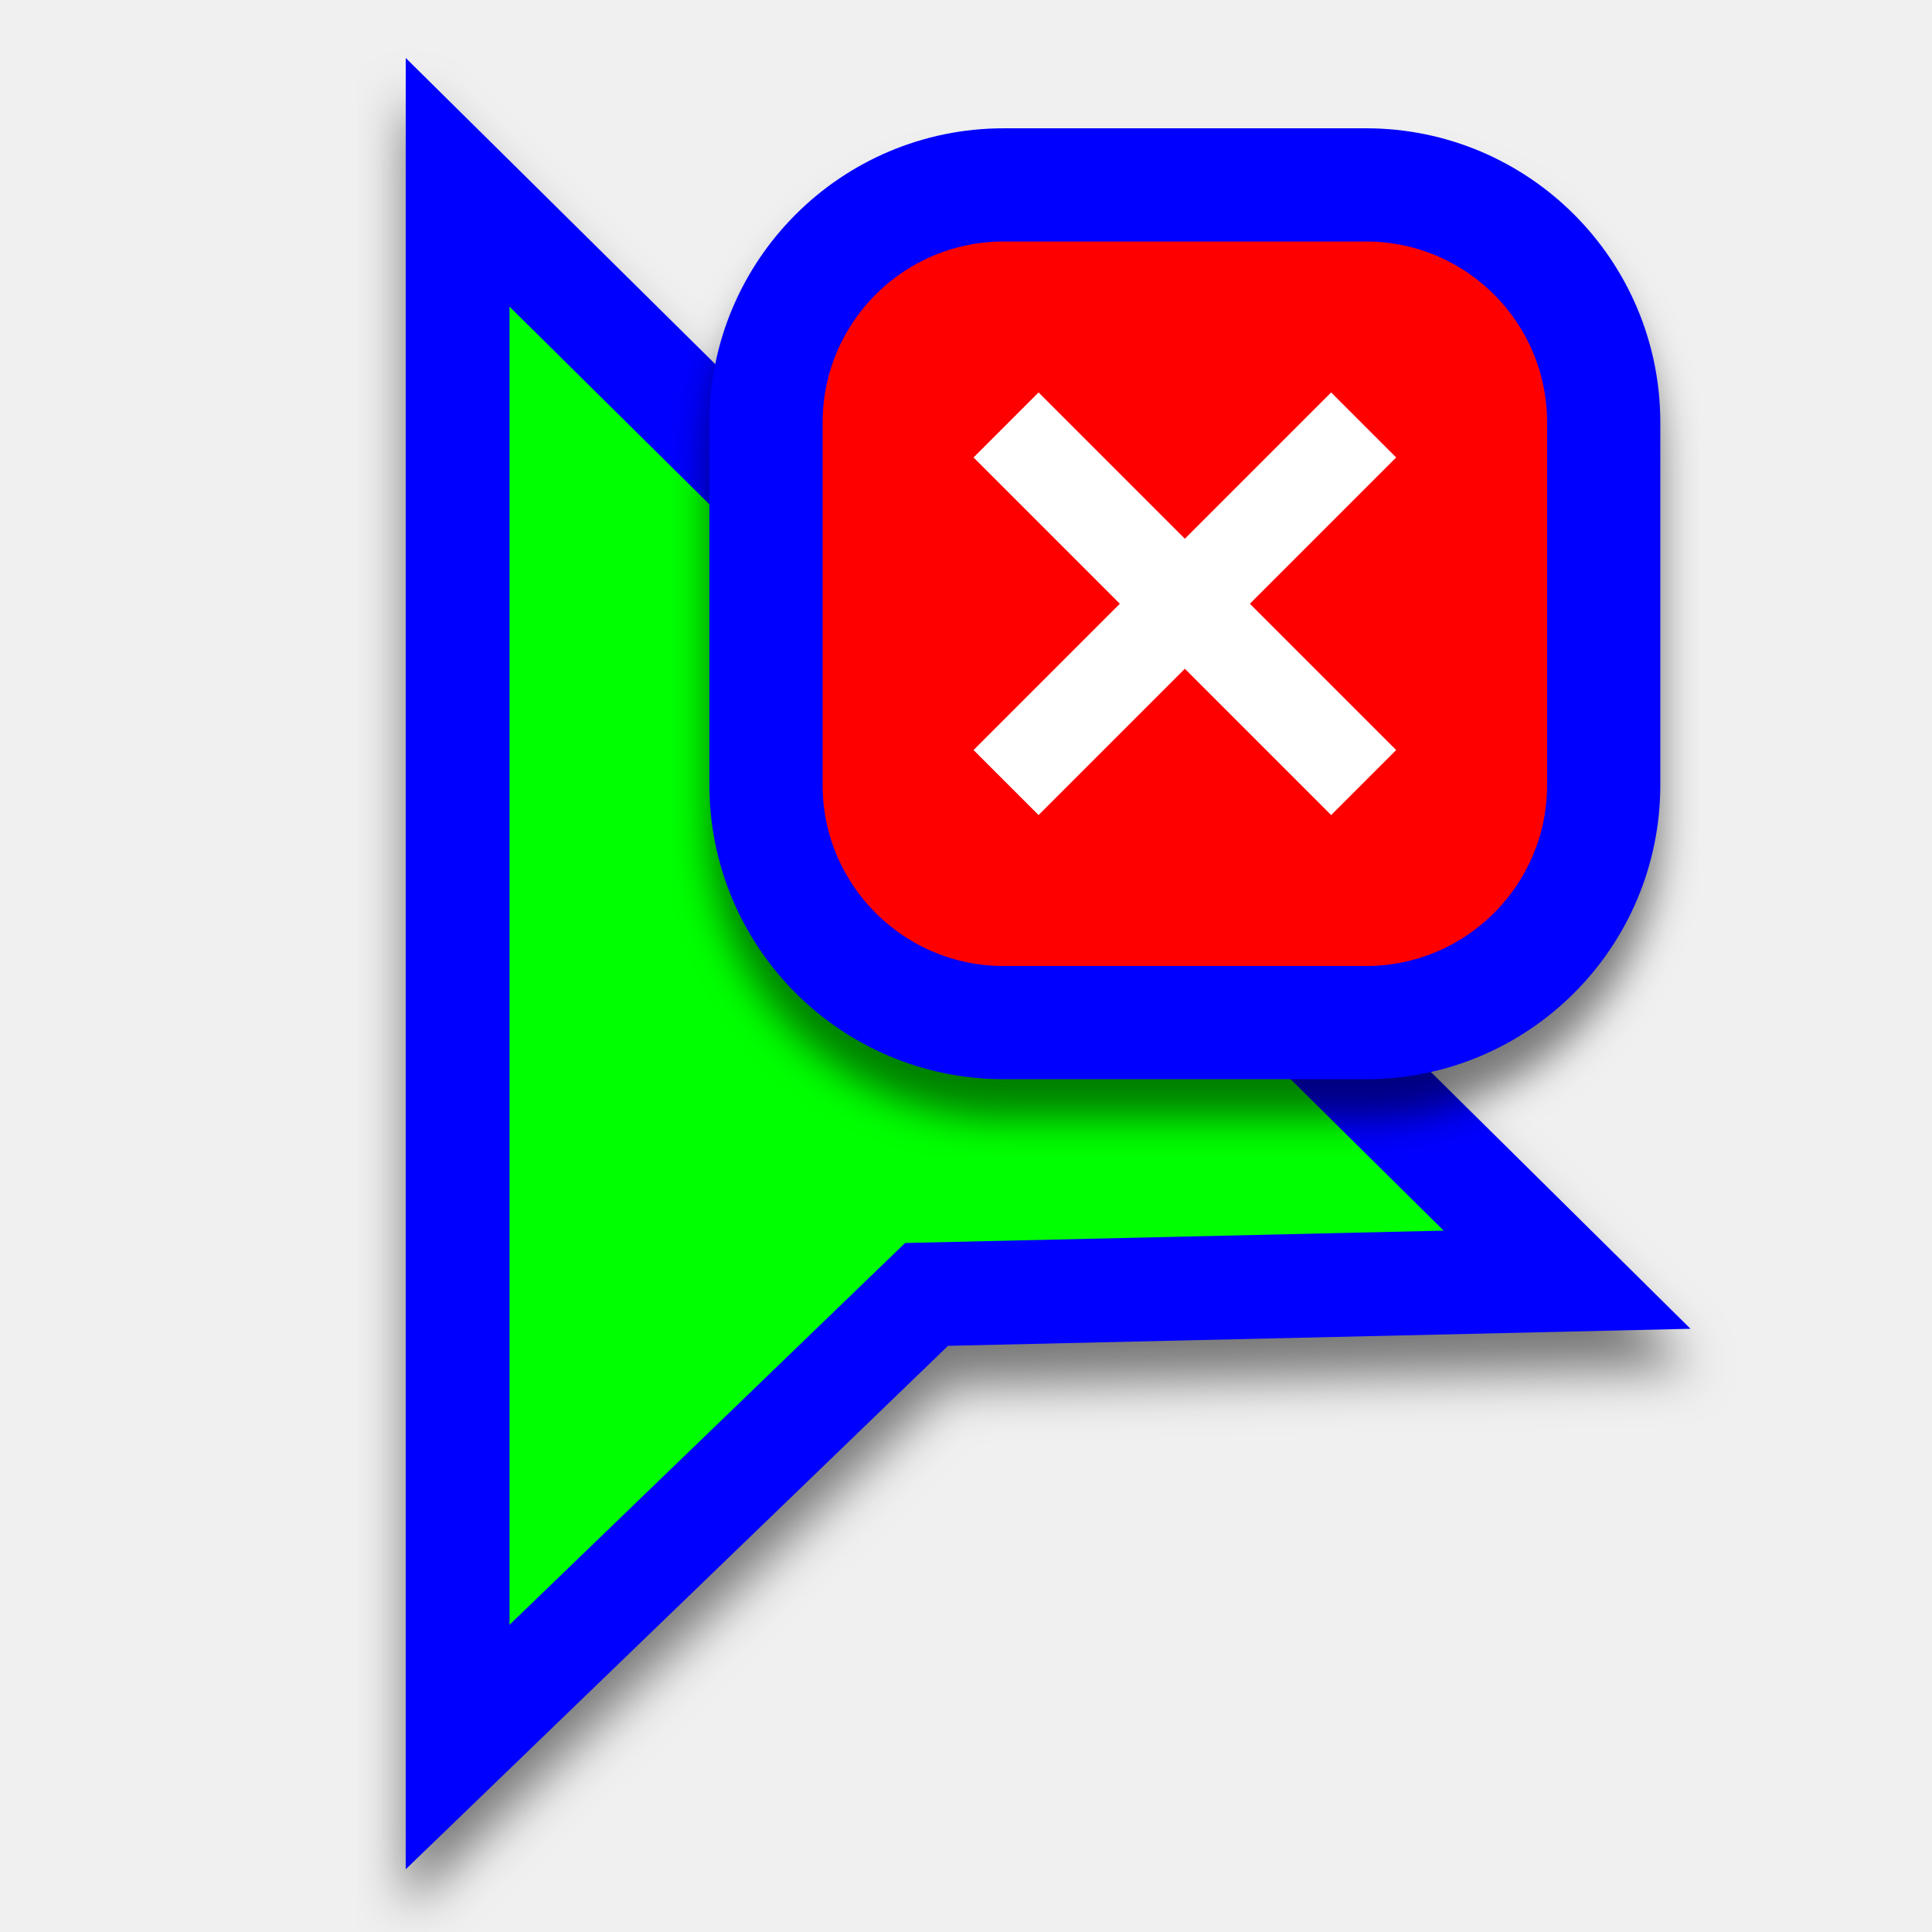
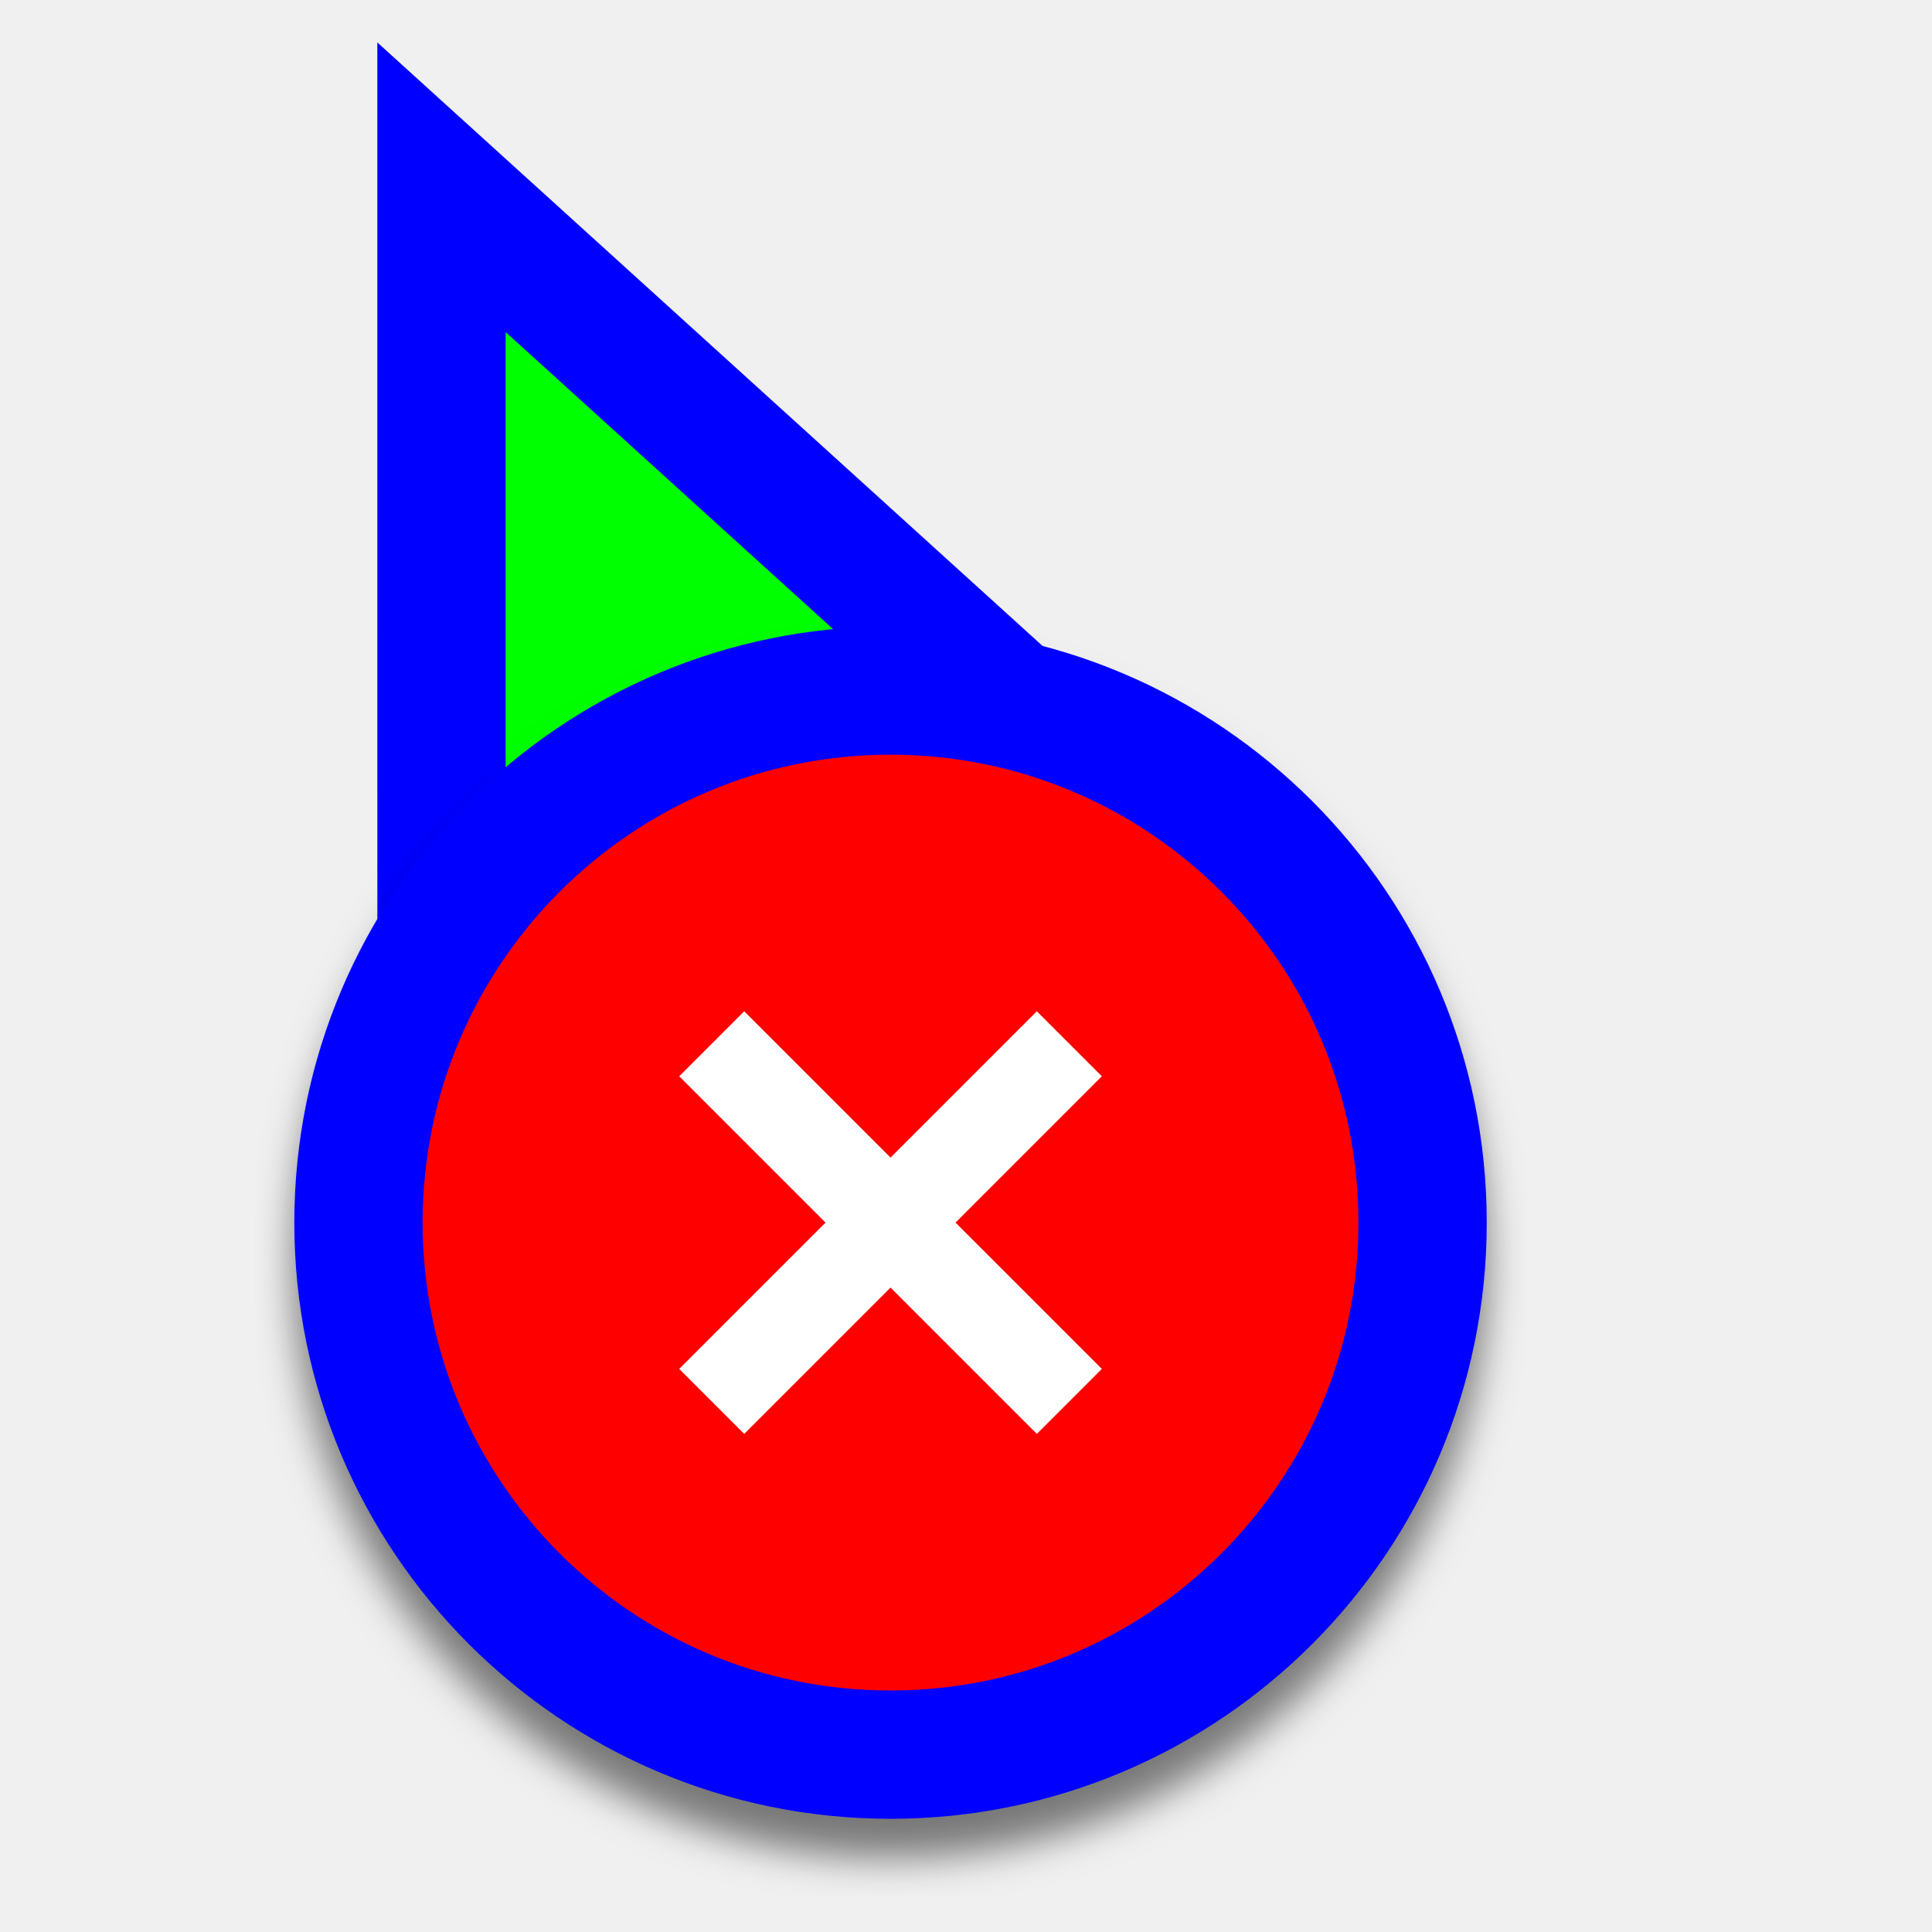
<svg xmlns="http://www.w3.org/2000/svg" width="256" height="256" viewBox="0 0 256 256" fill="none">
-   <g clip-path="url(#clip0_2652_189)">
-     <g filter="url(#filter0_d_2652_189)">
-       <path fill-rule="evenodd" clip-rule="evenodd" d="M53.76 7.68L224 176.07L125.619 178.33L53.76 247.686V7.68Z" fill="#0000FF" />
-     </g>
-     <path d="M67.513 40.629V215.297L119.933 164.704L191.294 163.064L67.513 40.629Z" fill="#00FF00" />
-     <g filter="url(#filter1_d_2652_189)">
-       <rect x="101.5" y="24.5" width="111" height="111" rx="31.5" fill="#FE0000" stroke="#0000FF" stroke-width="15" />
-       <path fill-rule="evenodd" clip-rule="evenodd" d="M148.385 80L129 60.615L137.615 52L157 71.385L176.385 52L185 60.615L165.615 80L185 99.385L176.385 108L157 88.615L137.615 108L129 99.385L148.385 80Z" fill="white" />
-     </g>
+   <path d="M72.711 37.705L58.499 24.811L58.5 44L58.505 164L58.506 176.678L70.234 171.863L115.08 153.451L115.282 153.368L115.48 153.274L159.629 132.431L171.135 126.999L161.711 118.449L72.711 37.705Z" fill="#00FF00" stroke="#0000FF" stroke-width="17" />
+   <g filter="url(#filter0_d_27_87)">
+     <circle cx="118" cy="162" r="70.5" fill="#FE0000" stroke="#0000FF" stroke-width="17" />
+     <path fill-rule="evenodd" clip-rule="evenodd" d="M109.385 162L90 142.615L98.615 134L118 153.385L137.385 134L146 142.615L126.615 162L146 181.385L137.385 190L118 170.615L98.615 190L90 181.385L109.385 162Z" fill="white" />
  </g>
  <defs>
-     <filter id="filter0_d_2652_189" x="47.36" y="6.4" width="183.04" height="252.806" filterUnits="userSpaceOnUse" color-interpolation-filters="sRGB">
-       <feFlood flood-opacity="0" result="BackgroundImageFix" />
-       <feColorMatrix in="SourceAlpha" type="matrix" values="0 0 0 0 0 0 0 0 0 0 0 0 0 0 0 0 0 0 127 0" result="hardAlpha" />
-       <feOffset dy="5.12" />
-       <feGaussianBlur stdDeviation="3.2" />
-       <feColorMatrix type="matrix" values="0 0 0 0 0 0 0 0 0 0 0 0 0 0 0 0 0 0 0.5 0" />
-       <feBlend mode="normal" in2="BackgroundImageFix" result="effect1_dropShadow_2652_189" />
-       <feBlend mode="normal" in="SourceGraphic" in2="effect1_dropShadow_2652_189" result="shape" />
-     </filter>
-     <filter id="filter1_d_2652_189" x="88.88" y="17" width="136.24" height="136.24" filterUnits="userSpaceOnUse" color-interpolation-filters="sRGB">
+     <filter id="filter0_d_27_87" x="33.88" y="83" width="168.24" height="168.24" filterUnits="userSpaceOnUse" color-interpolation-filters="sRGB">
      <feFlood flood-opacity="0" result="BackgroundImageFix" />
      <feColorMatrix in="SourceAlpha" type="matrix" values="0 0 0 0 0 0 0 0 0 0 0 0 0 0 0 0 0 0 127 0" result="hardAlpha" />
      <feOffset dy="5.12" />
      <feGaussianBlur stdDeviation="2.56" />
      <feColorMatrix type="matrix" values="0 0 0 0 0 0 0 0 0 0 0 0 0 0 0 0 0 0 0.5 0" />
-       <feBlend mode="normal" in2="BackgroundImageFix" result="effect1_dropShadow_2652_189" />
-       <feBlend mode="normal" in="SourceGraphic" in2="effect1_dropShadow_2652_189" result="shape" />
+       <feBlend mode="normal" in2="BackgroundImageFix" result="effect1_dropShadow_27_87" />
+       <feBlend mode="normal" in="SourceGraphic" in2="effect1_dropShadow_27_87" result="shape" />
    </filter>
-     <clipPath id="clip0_2652_189">
-       <rect width="256" height="256" fill="white" />
-     </clipPath>
  </defs>
</svg>
